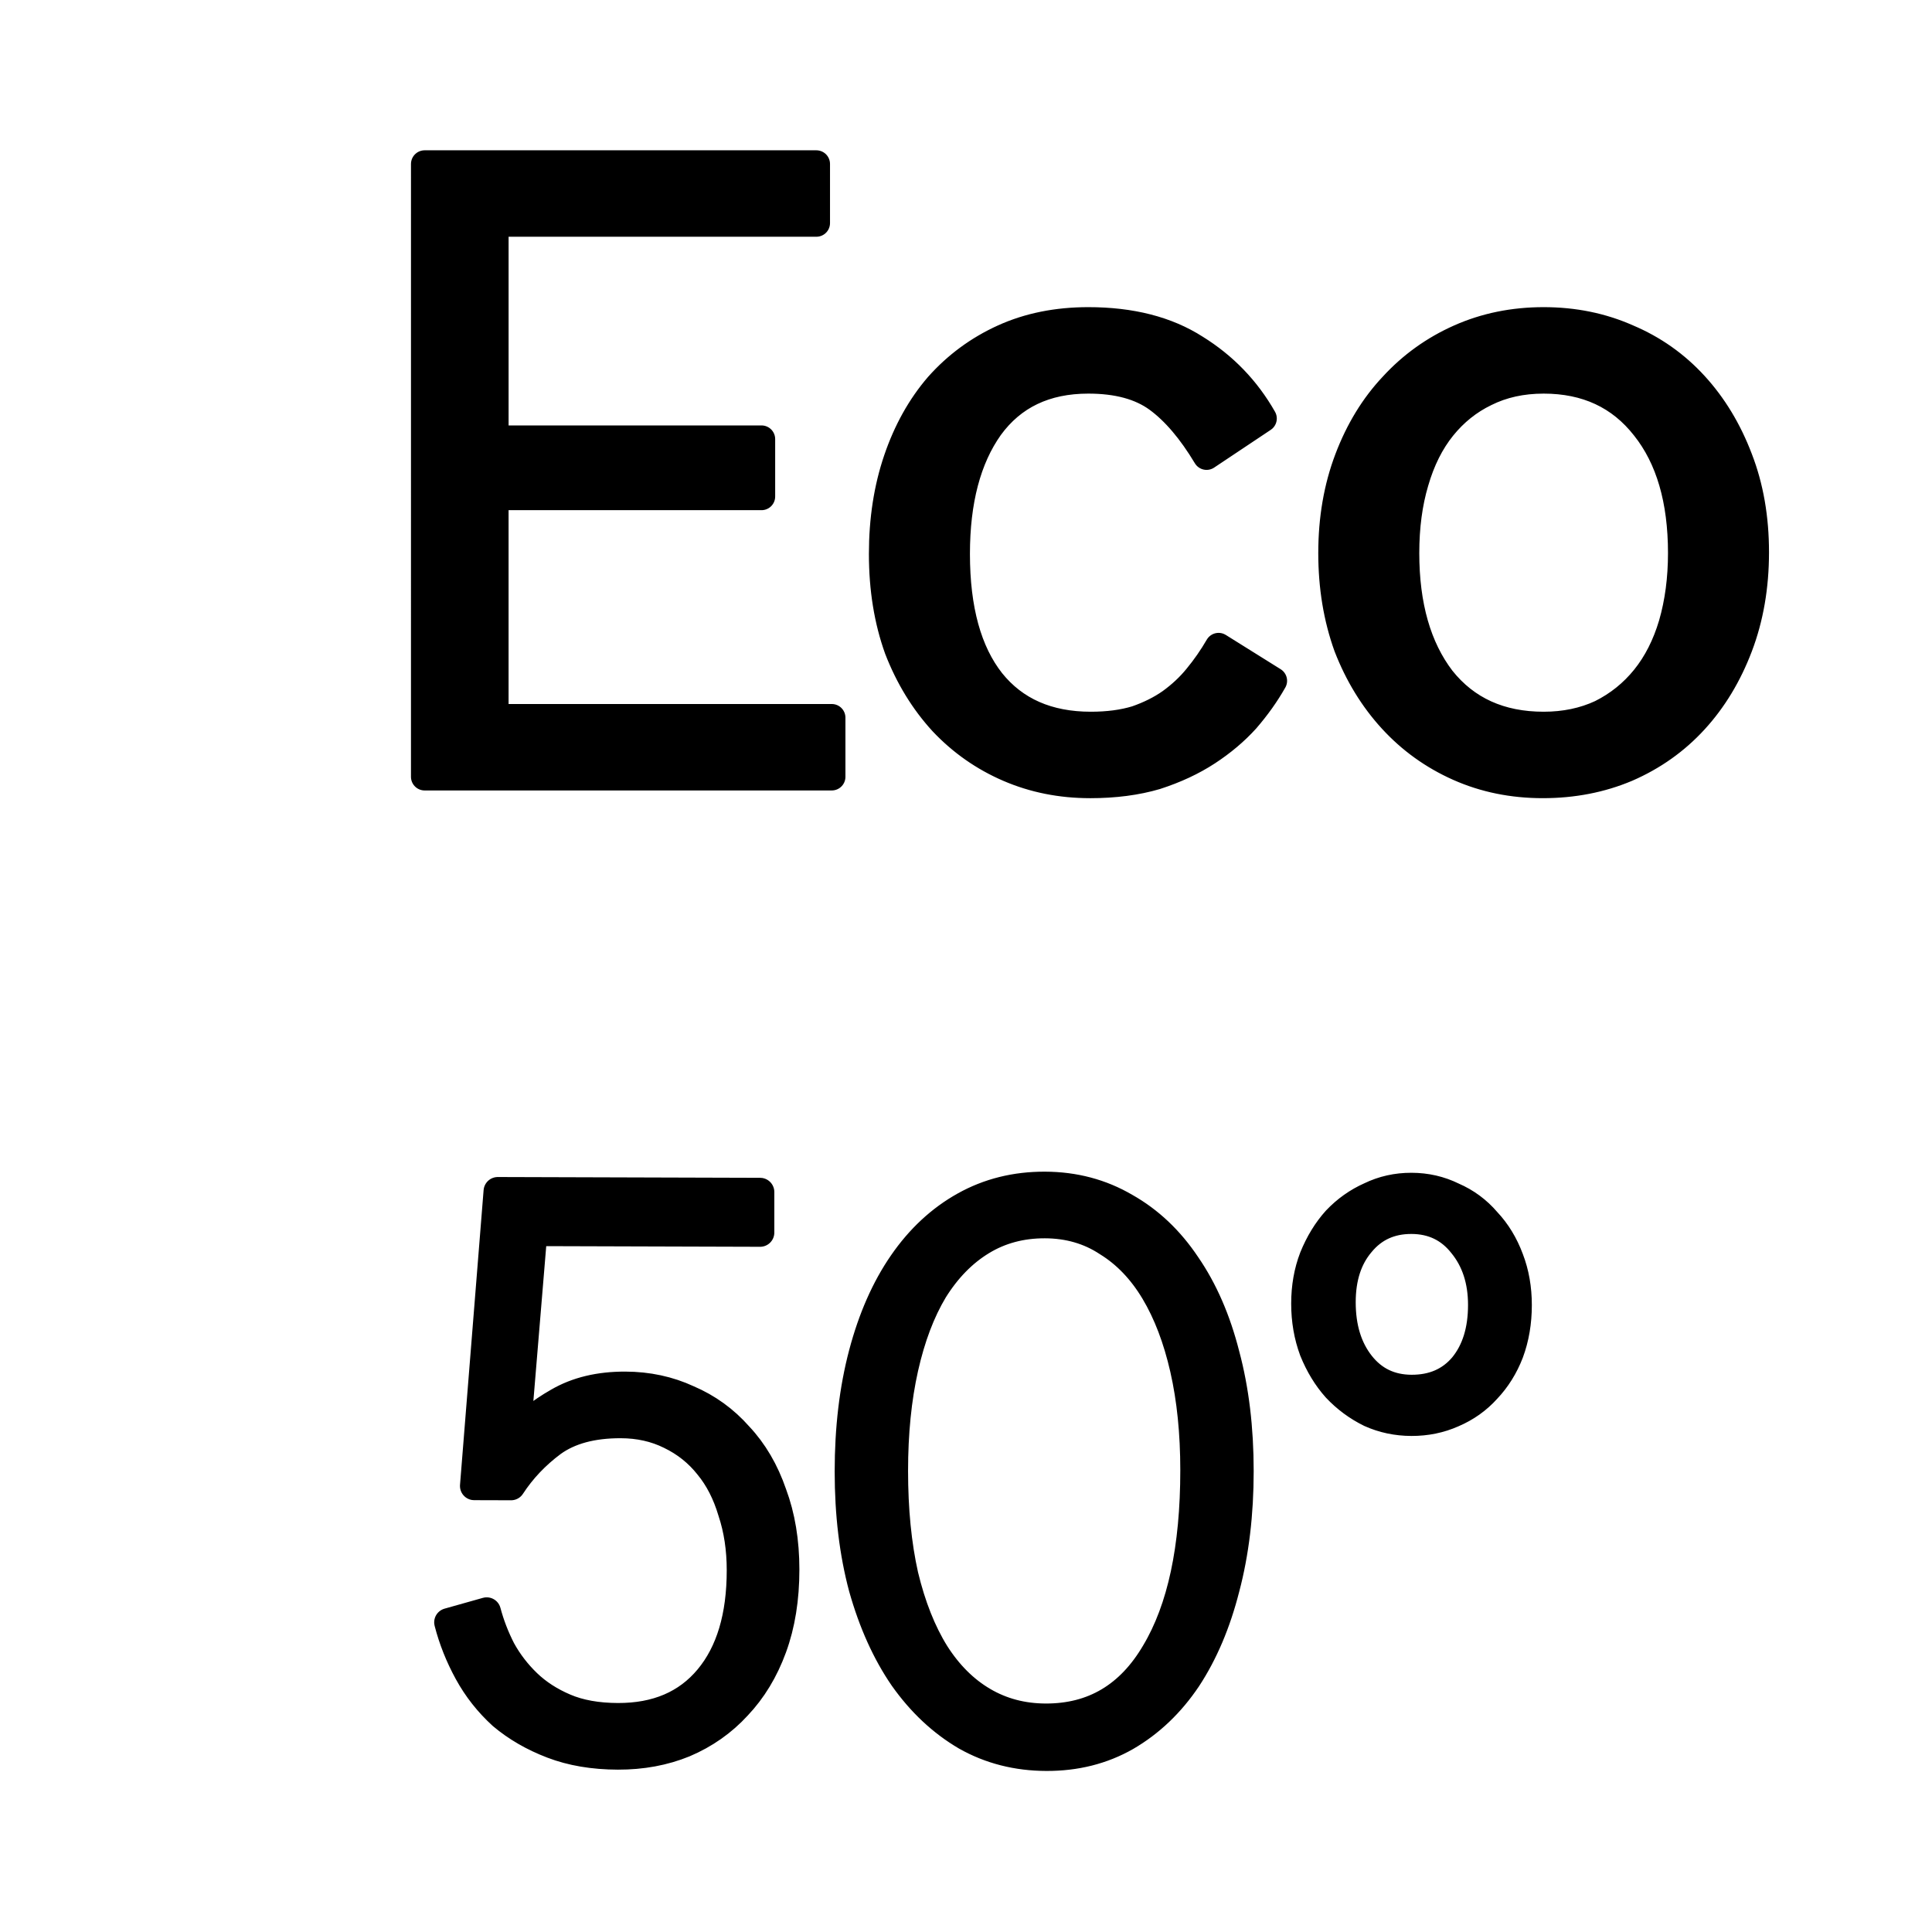
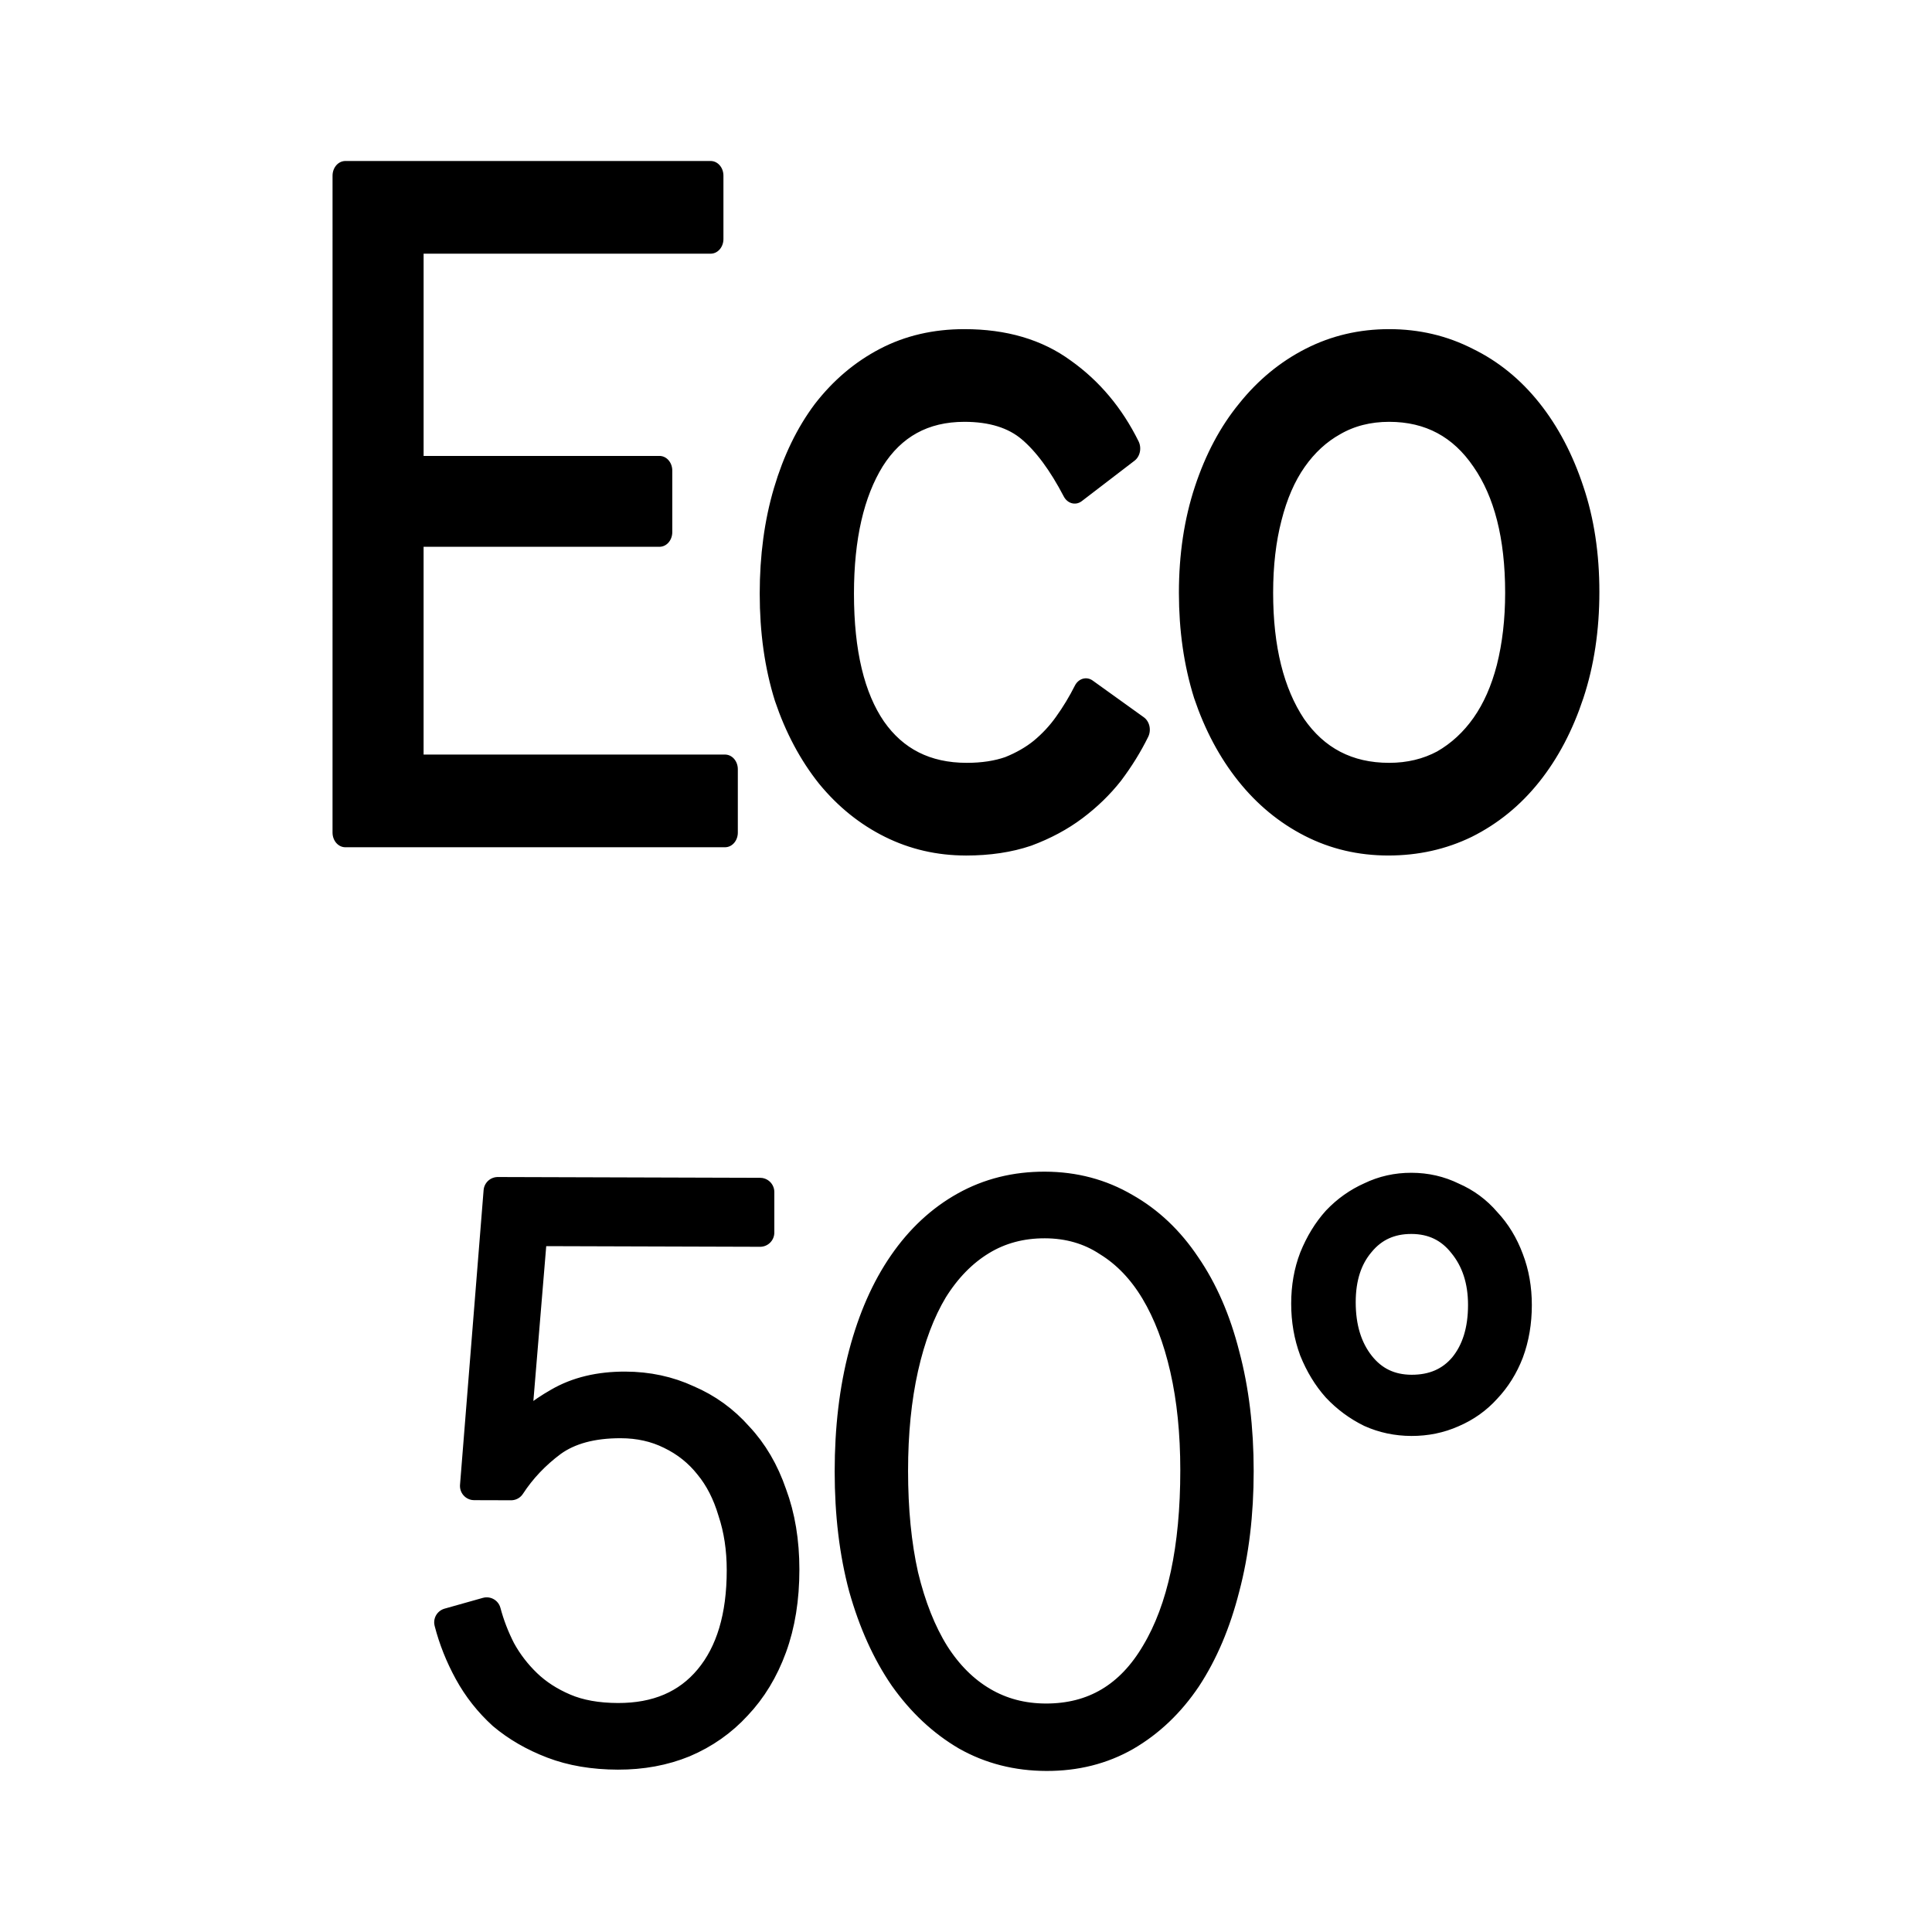
<svg xmlns="http://www.w3.org/2000/svg" width="24" height="24" viewBox="0 0 24 24">
  <g transform="translate(-9.405 .02)scale(.21341)">
-     <path d="M68.788 9.45h22.801v3.442H72.88v12.573h15.517v3.343H72.879v12.873h19.608v3.442h-23.7Zm38.73 36.122q-2.545 0 -4.74 -0.948t-3.842 -2.694q-1.647 -1.796 -2.595 -4.24q-0.898 -2.495 -0.898 -5.539q0 -2.994 0.849 -5.488q0.848 -2.495 2.394 -4.291q1.597 -1.796 3.792 -2.794q2.196 -0.998 4.94 -0.998q3.742 0 6.236 1.597q2.495 1.546 3.942 4.09l-3.293 2.196q-1.347 -2.245 -2.844 -3.343t-4.041 -1.097q-3.742 0 -5.738 2.744q-1.946 2.744 -1.946 7.384q0 4.84 2.046 7.434q2.045 2.545 5.787 2.545q1.497 0 2.645 -0.35q1.147 -0.399 1.996 -0.997q0.898 -0.649 1.546 -1.447q0.699 -0.848 1.248 -1.796l3.193 1.995q-0.649 1.148 -1.597 2.246q-0.948 1.047 -2.245 1.895t-2.994 1.397q-1.696 0.5 -3.841 0.5zm26.406 -3.442q1.846 0 3.343 -0.699q1.496 -0.748 2.544 -2.045q1.048 -1.298 1.597 -3.144q0.549 -1.896 0.549 -4.14q0 -4.64 -2.146 -7.335q-2.145 -2.744 -5.887 -2.744q-1.896 0 -3.393 0.748q-1.447 0.699 -2.495 1.996q-1.047 1.297 -1.596 3.193q-0.55 1.846 -0.55 4.141q0 4.59 2.096 7.335q2.146 2.694 5.938 2.694zm-0.05 3.442q-2.645 0 -4.89 -0.997q-2.245 -0.998 -3.891 -2.794q-1.647 -1.797 -2.595 -4.241q-0.898 -2.495 -0.898 -5.439q0 -2.993 0.948 -5.488t2.594 -4.241q1.647 -1.796 3.892 -2.794t4.89 -0.998t4.89 0.998q2.244 0.948 3.89 2.744q1.647 1.796 2.595 4.29q0.948 2.446 0.948 5.44q0 2.993 -0.948 5.488q-0.948 2.494 -2.594 4.29q-1.647 1.797 -3.942 2.794q-2.245 0.948 -4.89 0.948z" stroke="#000" stroke-width="1.59" stroke-linejoin="round" />
+     <path d="M68.788 9.45h22.801v3.442H72.88v12.573h15.517v3.343H72.879v12.873h19.608v3.442h-23.7Zm38.73 36.122q-2.545 0-4.74-.948t-3.842-2.694q-1.647-1.796-2.595-4.24-.898-2.495-.898-5.539 0-2.994.849-5.488.848-2.495 2.394-4.291 1.597-1.796 3.792-2.794 2.196-.998 4.94-.998 3.742 0 6.236 1.597 2.495 1.546 3.942 4.09l-3.293 2.196q-1.347-2.245-2.844-3.343t-4.041-1.097q-3.742 0-5.738 2.744-1.946 2.744-1.946 7.384 0 4.84 2.046 7.434 2.045 2.545 5.787 2.545 1.497 0 2.645-.35 1.147-.399 1.996-.997.898-.649 1.546-1.447.699-.848 1.248-1.796l3.193 1.995q-.649 1.148-1.597 2.246-.948 1.047-2.245 1.895t-2.994 1.397q-1.696.5-3.841.5zm26.406-3.442q1.846 0 3.343-.699 1.496-.748 2.544-2.045 1.048-1.298 1.597-3.144.549-1.896.549-4.14 0-4.64-2.146-7.335-2.145-2.744-5.887-2.744-1.896 0-3.393.748-1.447.699-2.495 1.996-1.047 1.297-1.596 3.193-.55 1.846-.55 4.141 0 4.59 2.096 7.335 2.146 2.694 5.938 2.694zm-.05 3.442q-2.645 0-4.89-.997-2.245-.998-3.891-2.794-1.647-1.797-2.595-4.241-.898-2.495-.898-5.439 0-2.993.948-5.488t2.594-4.241q1.647-1.796 3.892-2.794t4.89-.998 4.89.998q2.244.948 3.89 2.744 1.647 1.796 2.595 4.29.948 2.446.948 5.44 0 2.993-.948 5.488-.948 2.494-2.594 4.29-1.647 1.797-3.942 2.794-2.245.948-4.89.948z" transform="scale(.93285 1.07198)" stroke="#000" stroke-width="1.59" stroke-linejoin="round" />
    <path d="M80.037 102.088q-2.145-.006-3.818-.647-1.673-.64-2.917-1.688-1.2-1.093-1.973-2.503-.772-1.41-1.158-2.909l2.23-.628q.3 1.135.858 2.227.6 1.09 1.502 1.956.9.865 2.187 1.414t3.089.554q3.388.01 5.276-2.254t1.887-6.304q0-1.861-.515-3.406-.471-1.59-1.372-2.682-.901-1.138-2.23-1.778-1.288-.64-2.875-.644-2.488-.007-3.989 1.077-1.458 1.086-2.402 2.535l-2.145-.006 1.373-17.155 15.27.046v2.36l-13.211-.04-.987 11.89q.858-1.086 2.445-1.989 1.63-.948 3.904-.941 1.973.006 3.646.782 1.716.732 2.96 2.143 1.286 1.366 1.973 3.365.729 1.954.729 4.406 0 2.542-.73 4.537-.728 1.995-2.058 3.398-1.287 1.404-3.089 2.17-1.758.72-3.86.714zm24.9-2.194q4.16.013 6.39-3.793 2.274-3.807 2.274-10.616 0-3.268-.6-5.903-.601-2.635-1.716-4.5-1.116-1.864-2.746-2.868-1.587-1.049-3.646-1.055t-3.689.988-2.788 2.851q-1.115 1.858-1.716 4.534-.6 2.677-.6 5.99 0 3.405.6 6.085.644 2.68 1.802 4.545 1.158 1.82 2.788 2.778t3.646.964zm.042 2.27q-2.574-.008-4.675-1.194-2.102-1.232-3.647-3.416-1.5-2.183-2.359-5.228-.815-3.043-.815-6.766 0-3.768.815-6.852t2.317-5.259q1.5-2.174 3.603-3.348 2.102-1.174 4.675-1.166t4.676 1.24q2.102 1.186 3.56 3.37 1.502 2.183 2.274 5.227.815 3.044.815 6.766t-.815 6.807q-.772 3.04-2.23 5.26-1.46 2.174-3.561 3.393-2.06 1.174-4.633 1.166zm21.253-21.407q1.888.006 3.003-1.307 1.115-1.359 1.115-3.583 0-2.134-1.158-3.545-1.115-1.41-2.96-1.416-1.844-.005-2.96 1.353-1.115 1.313-1.115 3.447 0 2.224 1.116 3.635 1.115 1.41 2.96 1.416zm0 1.907q-1.286-.004-2.402-.507-1.115-.548-1.973-1.459-.815-.91-1.33-2.183-.471-1.272-.471-2.725t.471-2.677q.515-1.27 1.33-2.175.858-.905 1.973-1.401 1.116-.541 2.402-.537 1.287.003 2.403.552 1.158.502 1.973 1.458.858.91 1.33 2.183.471 1.227.471 2.68 0 1.498-.471 2.768-.472 1.224-1.33 2.13-.815.905-1.973 1.4-1.116.496-2.403.493z" stroke="#000" stroke-width="1.655" stroke-linejoin="round" />
  </g>
</svg>
